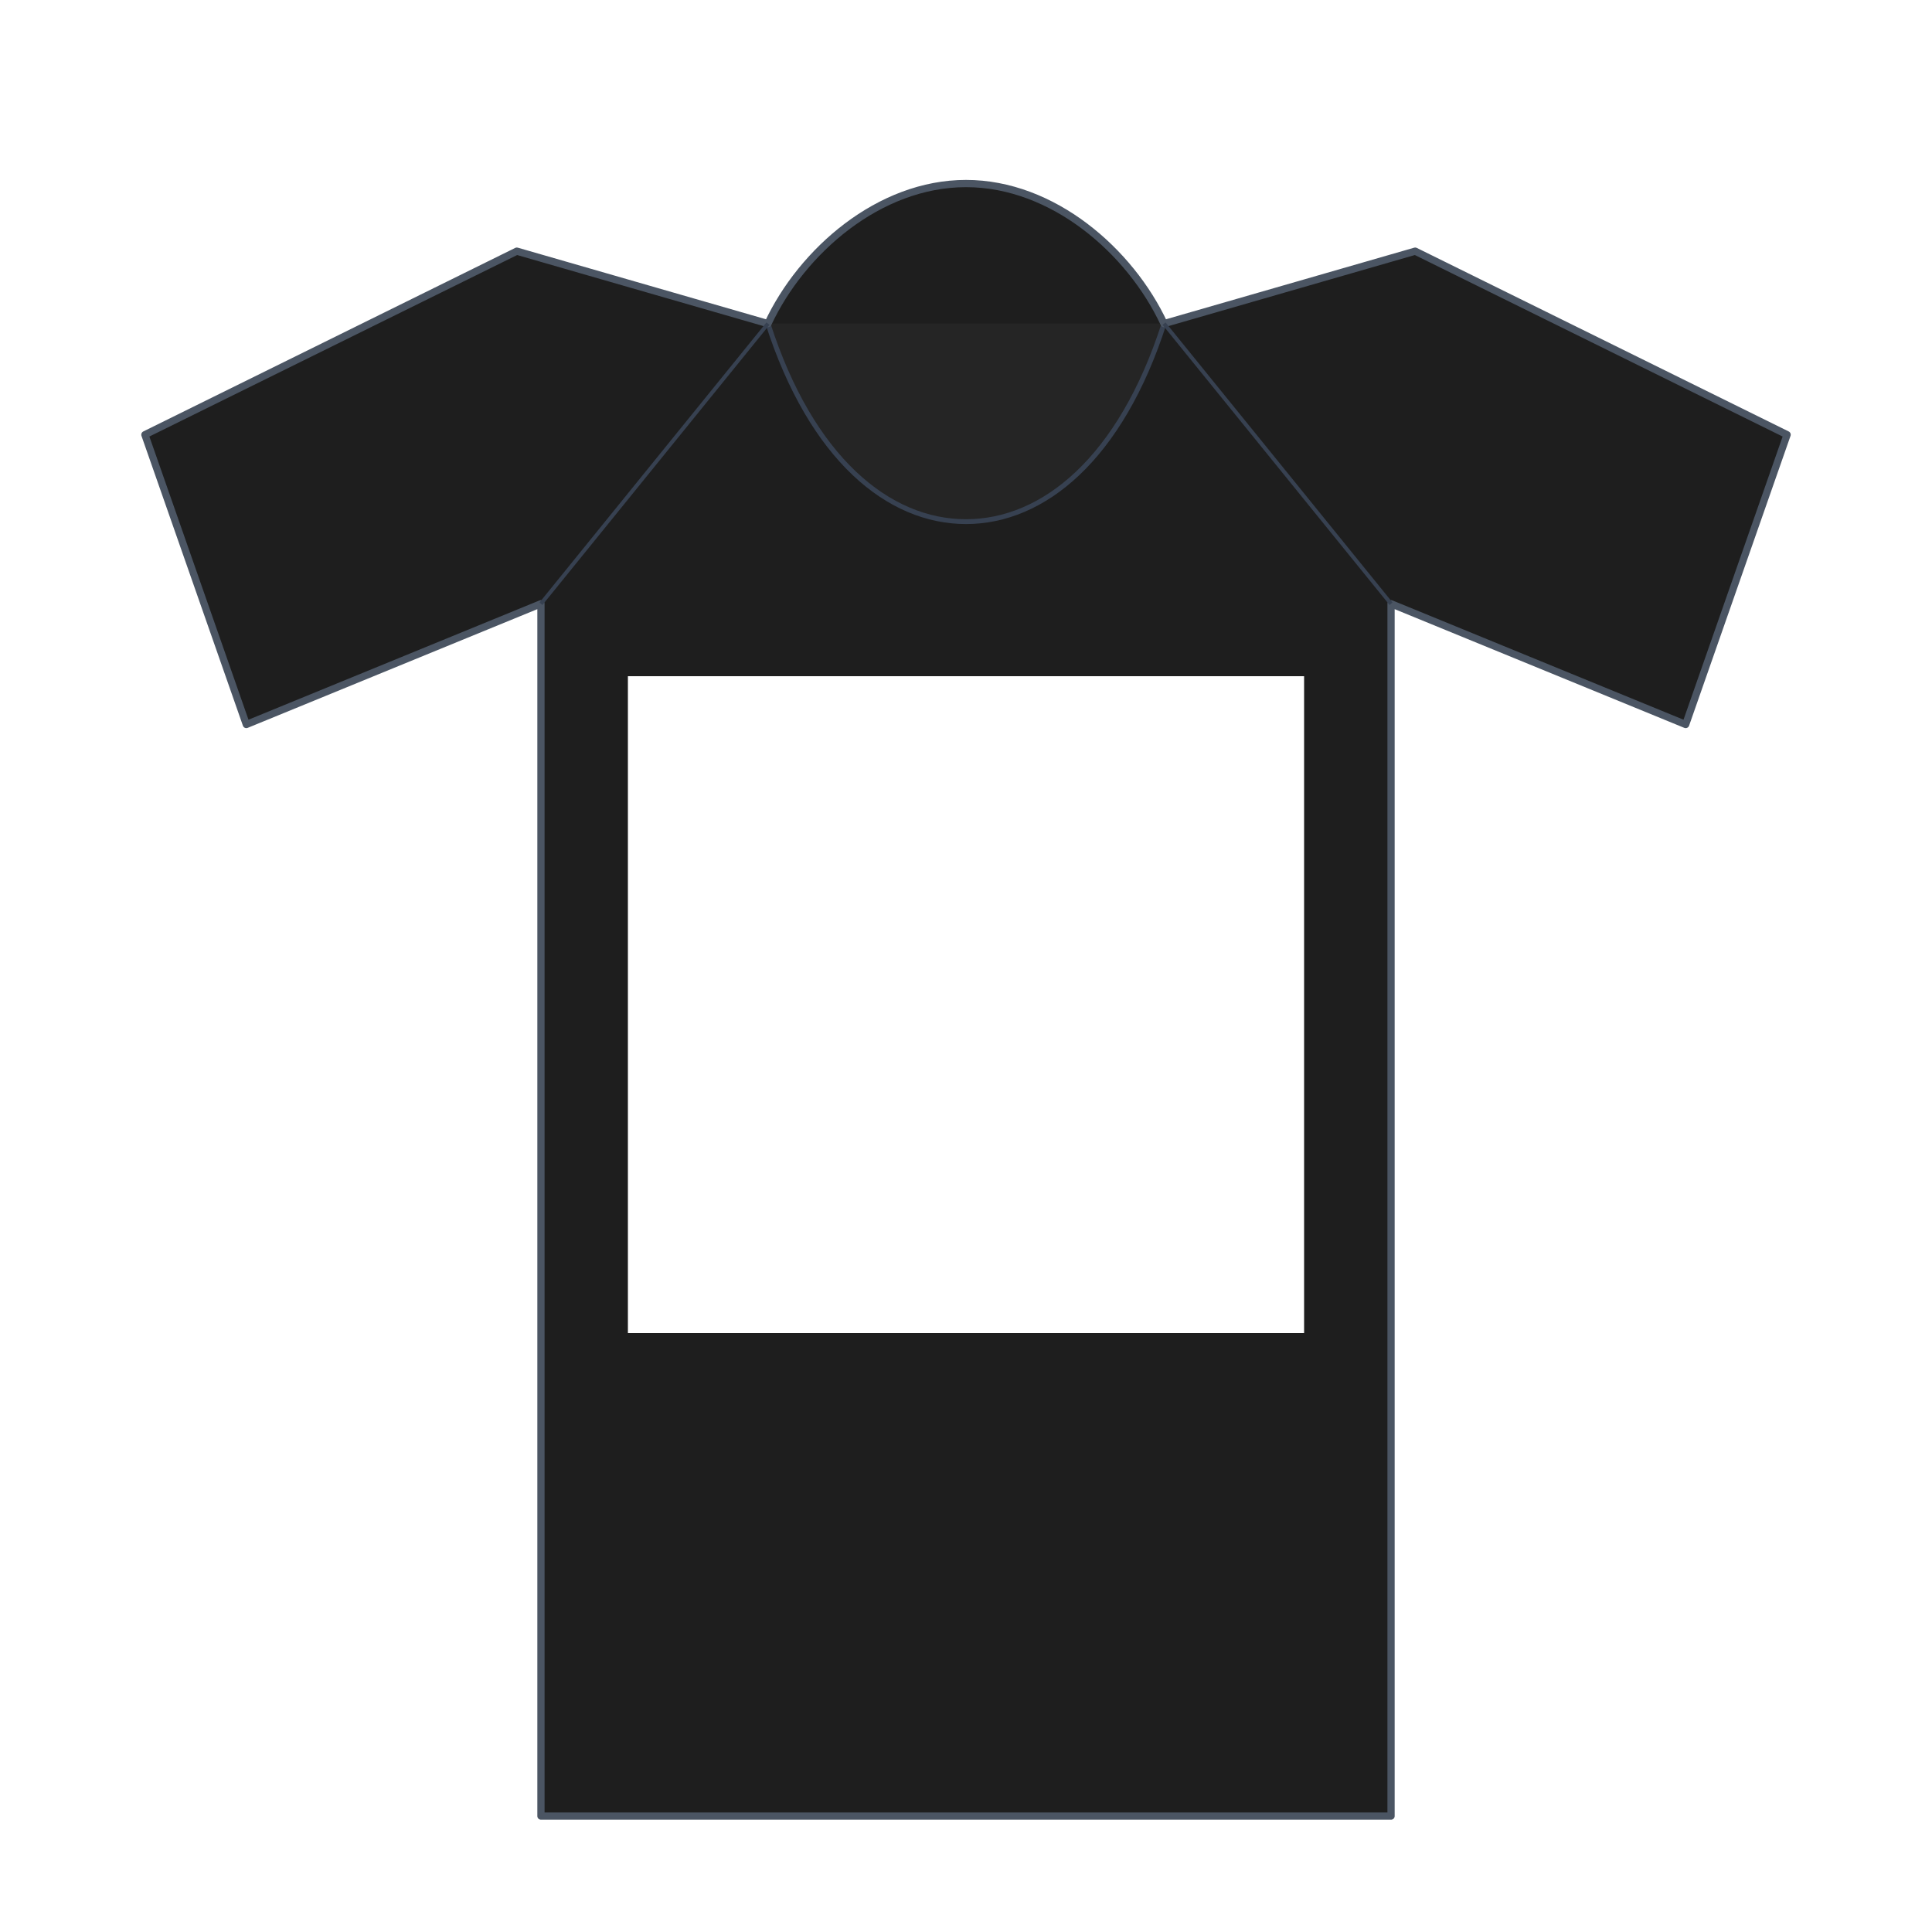
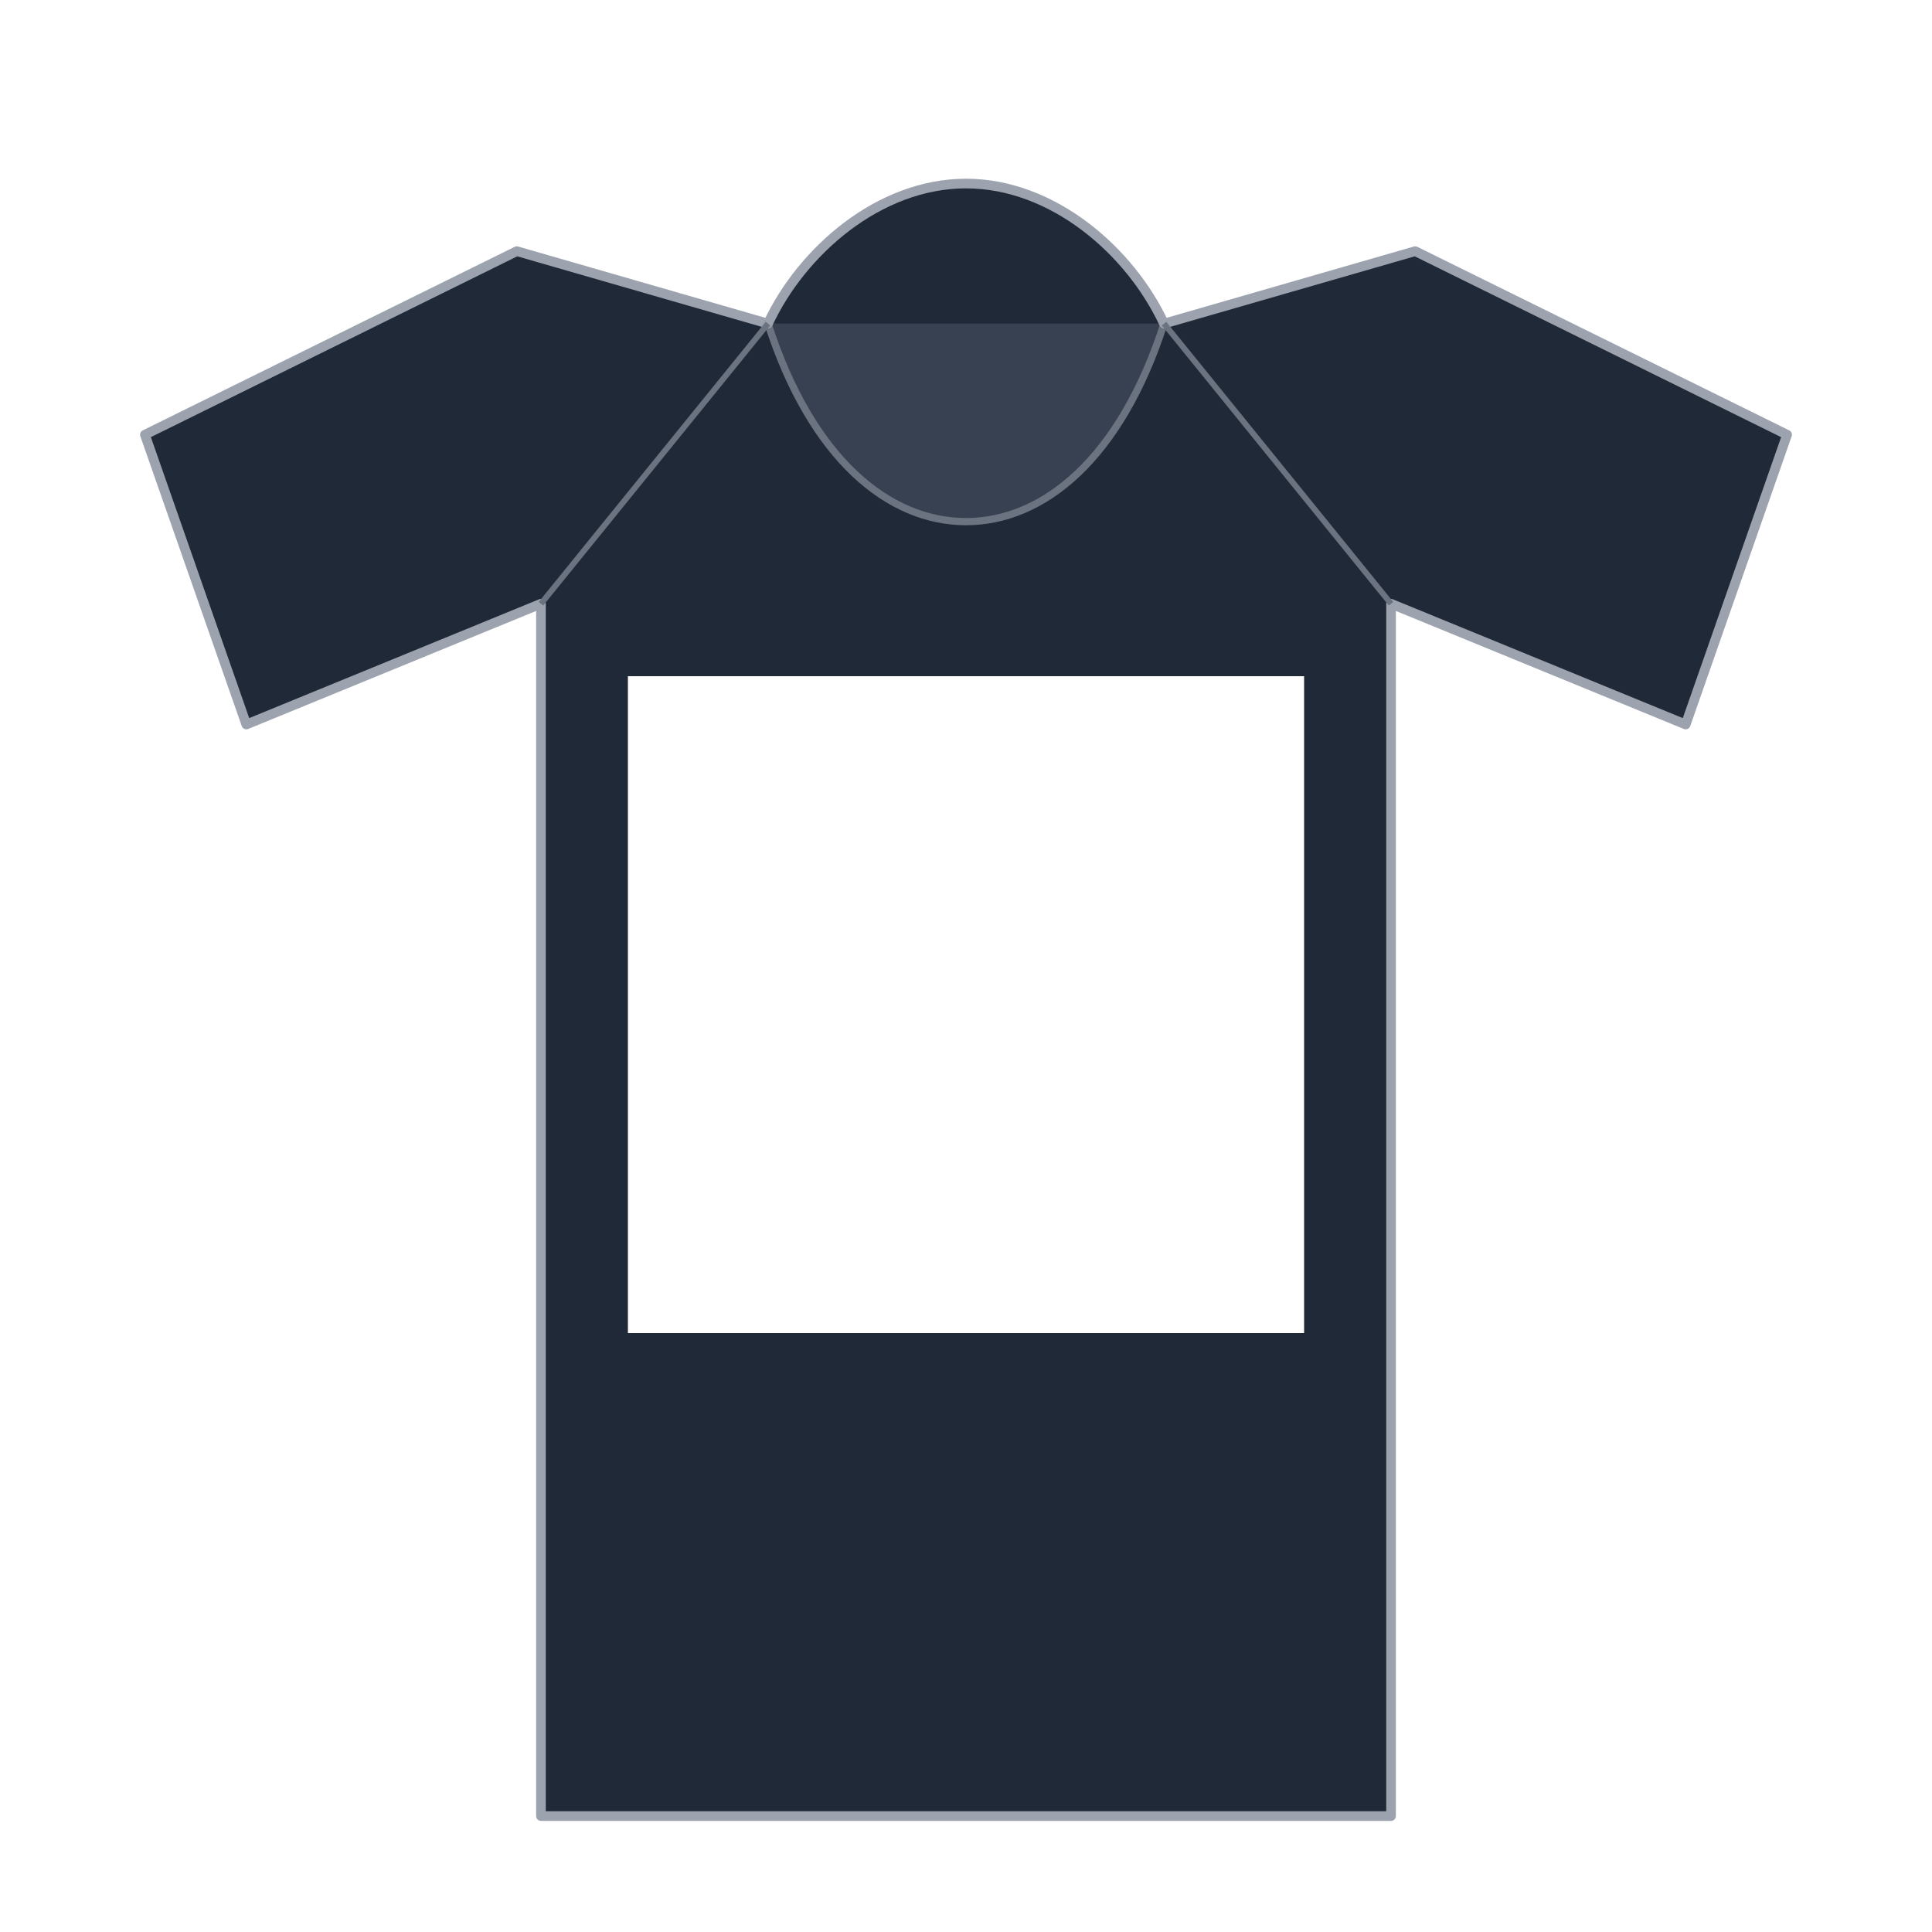
<svg xmlns="http://www.w3.org/2000/svg" viewBox="0 0 400 400">
-   <path fill-rule="evenodd" d="M200 38 C218 38 234 52 241 67 L293 52 L370 90 L349 150 L288 125 L288 376 L112 376 L112 125 L51 150 L30 90 L107 52 L159 67 C166 52 182 38 200 38 Z        M130 140 L270 140 L270 276 L130 276 Z" fill="#1e1e1e" />
-   <path d="M159 67 C168 95 184 108 200 108 C216 108 232 95 241 67" fill="#252525" stroke="#374151" stroke-width="1" />
-   <path d="M200 38 C218 38 234 52 241 67 L293 52 L370 90 L349 150 L288 125 L288 376 L112 376 L112 125 L51 150 L30 90 L107 52 L159 67 C166 52 182 38 200 38 Z" fill="none" stroke="#4b5563" stroke-width="1.5" stroke-linejoin="round" />
-   <line x1="159" y1="67" x2="112" y2="125" stroke="#374151" stroke-width="0.8" />
-   <line x1="241" y1="67" x2="288" y2="125" stroke="#374151" stroke-width="0.8" />
+   <path fill-rule="evenodd" d="M200 38 C218 38 234 52 241 67 L293 52 L370 90 L349 150 L288 125 L288 376 L112 376 L112 125 L51 150 L30 90 L107 52 L159 67 C166 52 182 38 200 38 Z        M130 140 L270 140 L270 276 L130 276 Z" fill="#1f2937" />
+   <path d="M159 67 C168 95 184 108 200 108 C216 108 232 95 241 67" fill="#374151" stroke="#6b7280" stroke-width="1.5" />
+   <path d="M200 38 C218 38 234 52 241 67 L293 52 L370 90 L349 150 L288 125 L288 376 L112 376 L112 125 L51 150 L30 90 L107 52 L159 67 C166 52 182 38 200 38 Z" fill="none" stroke="#9ca3af" stroke-width="2" stroke-linejoin="round" />
+   <line x1="159" y1="67" x2="112" y2="125" stroke="#6b7280" stroke-width="1.2" />
+   <line x1="241" y1="67" x2="288" y2="125" stroke="#6b7280" stroke-width="1.2" />
</svg>
